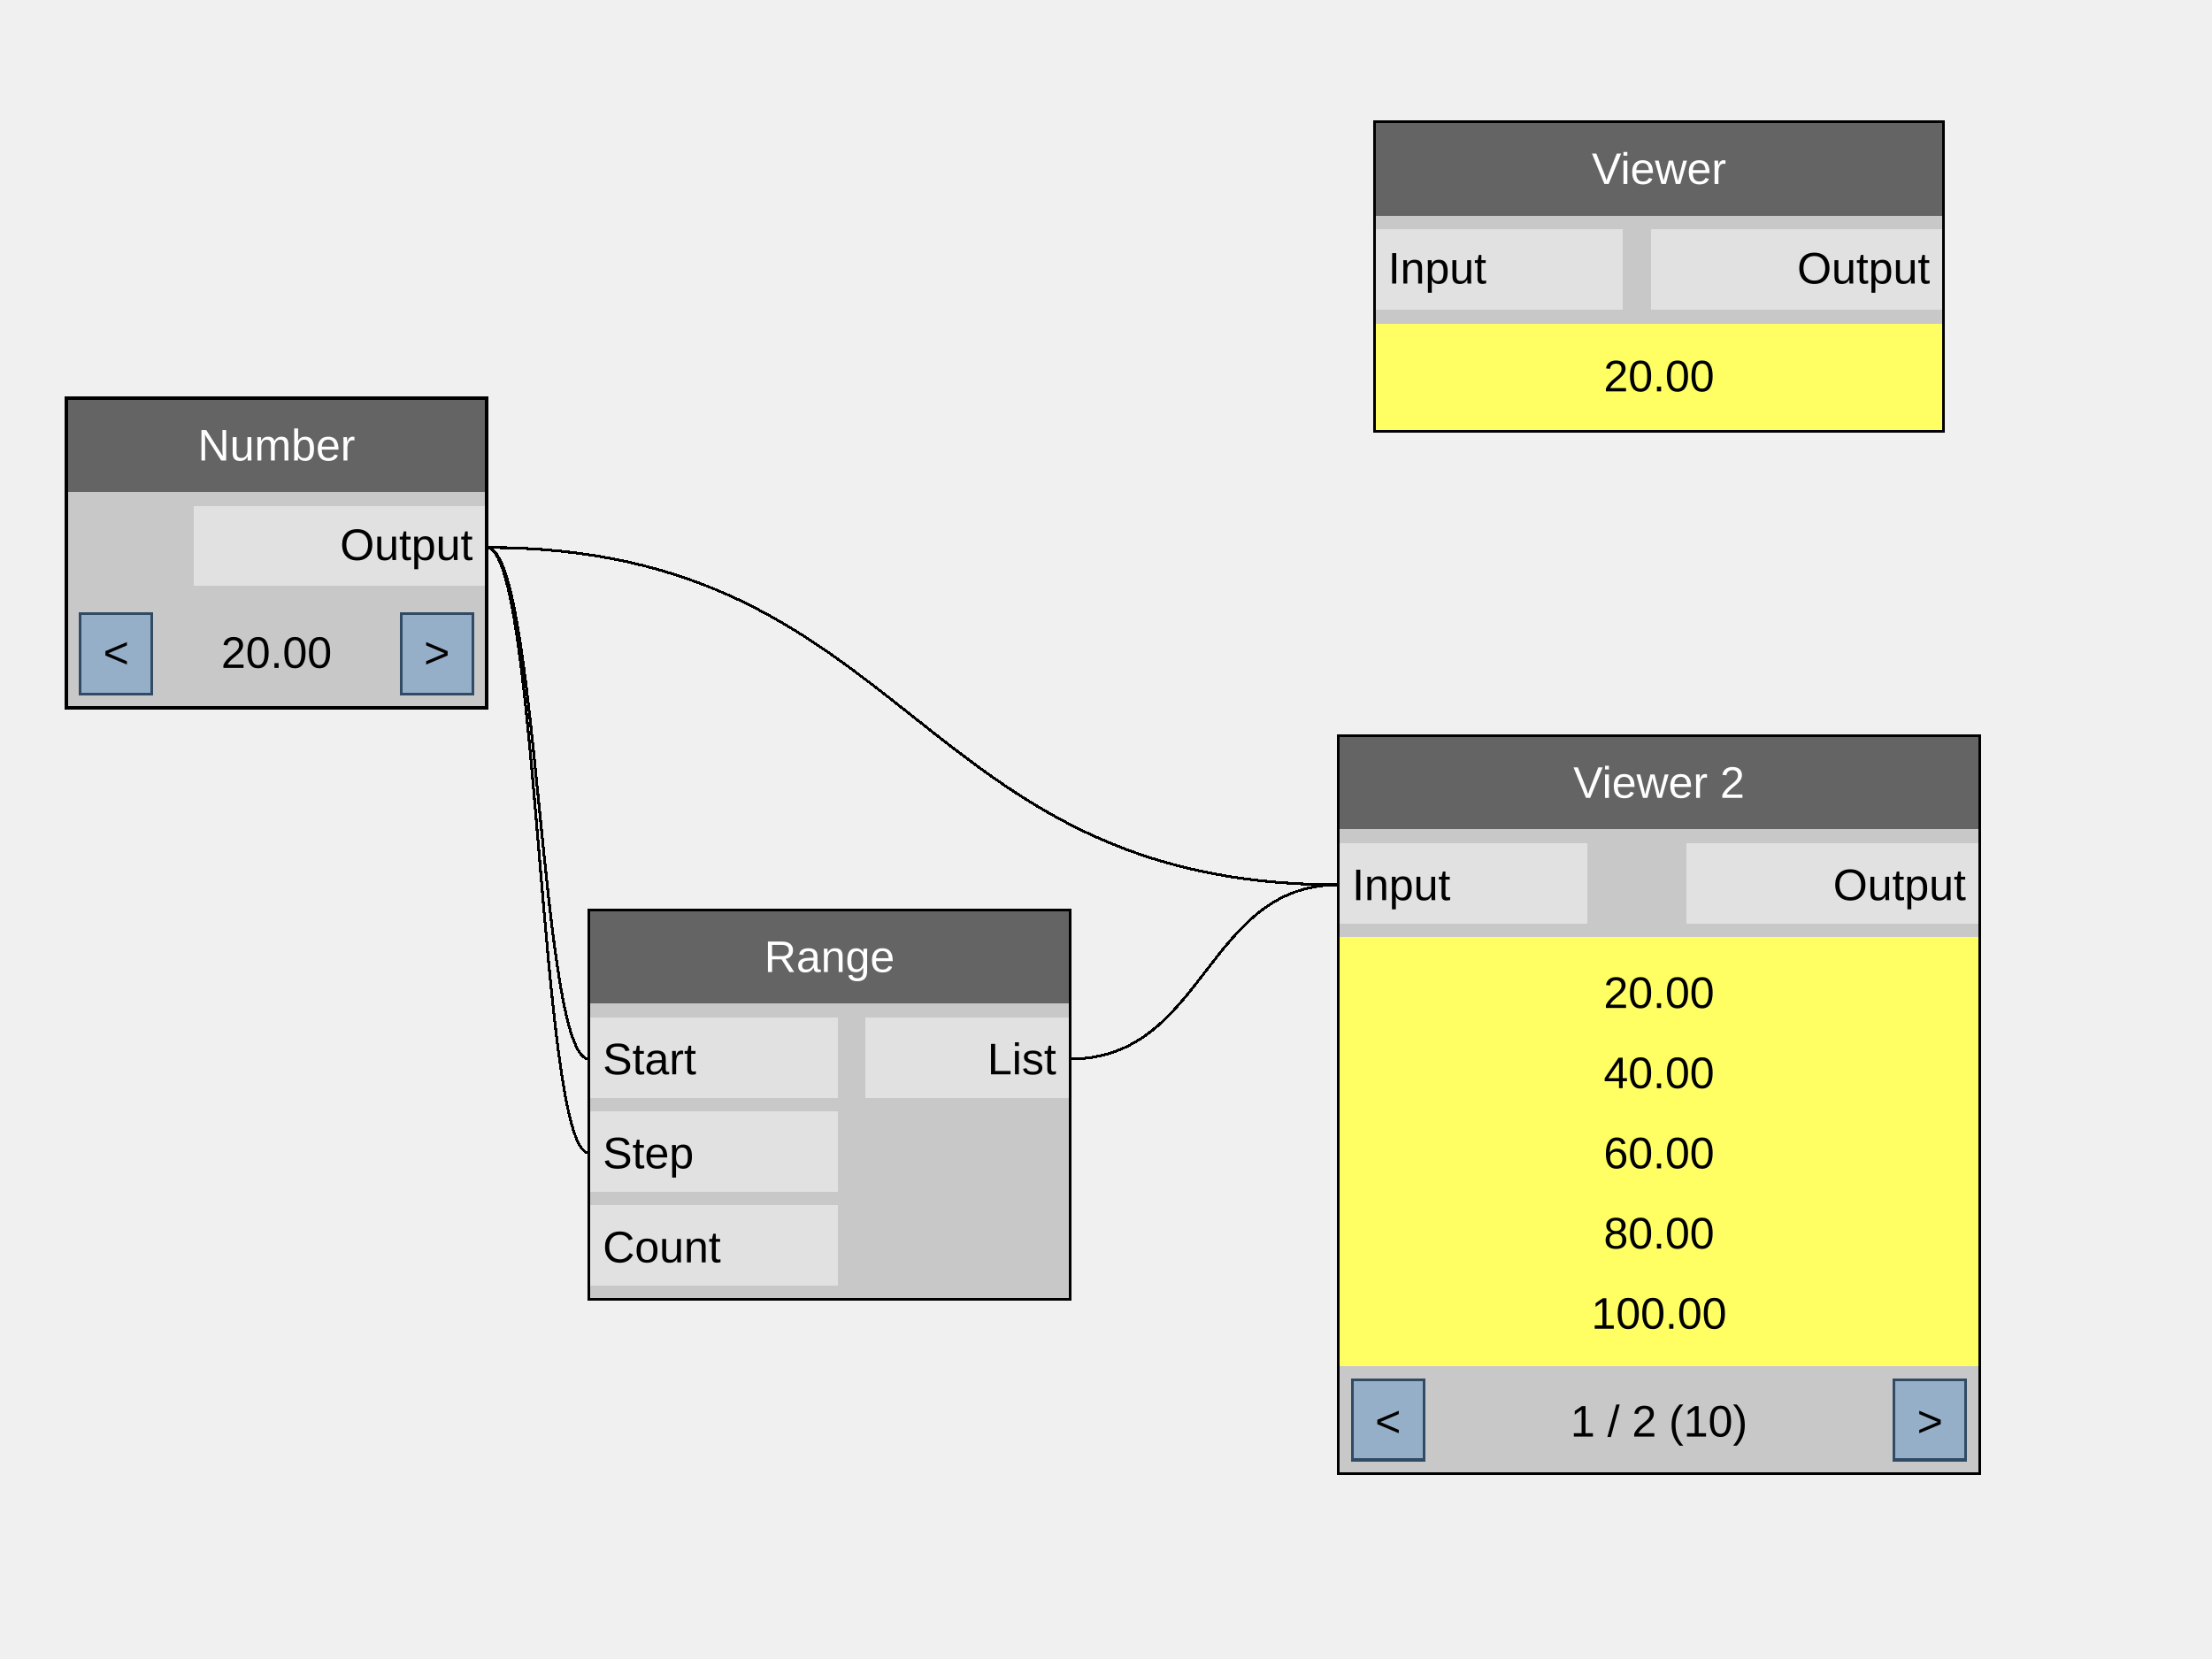
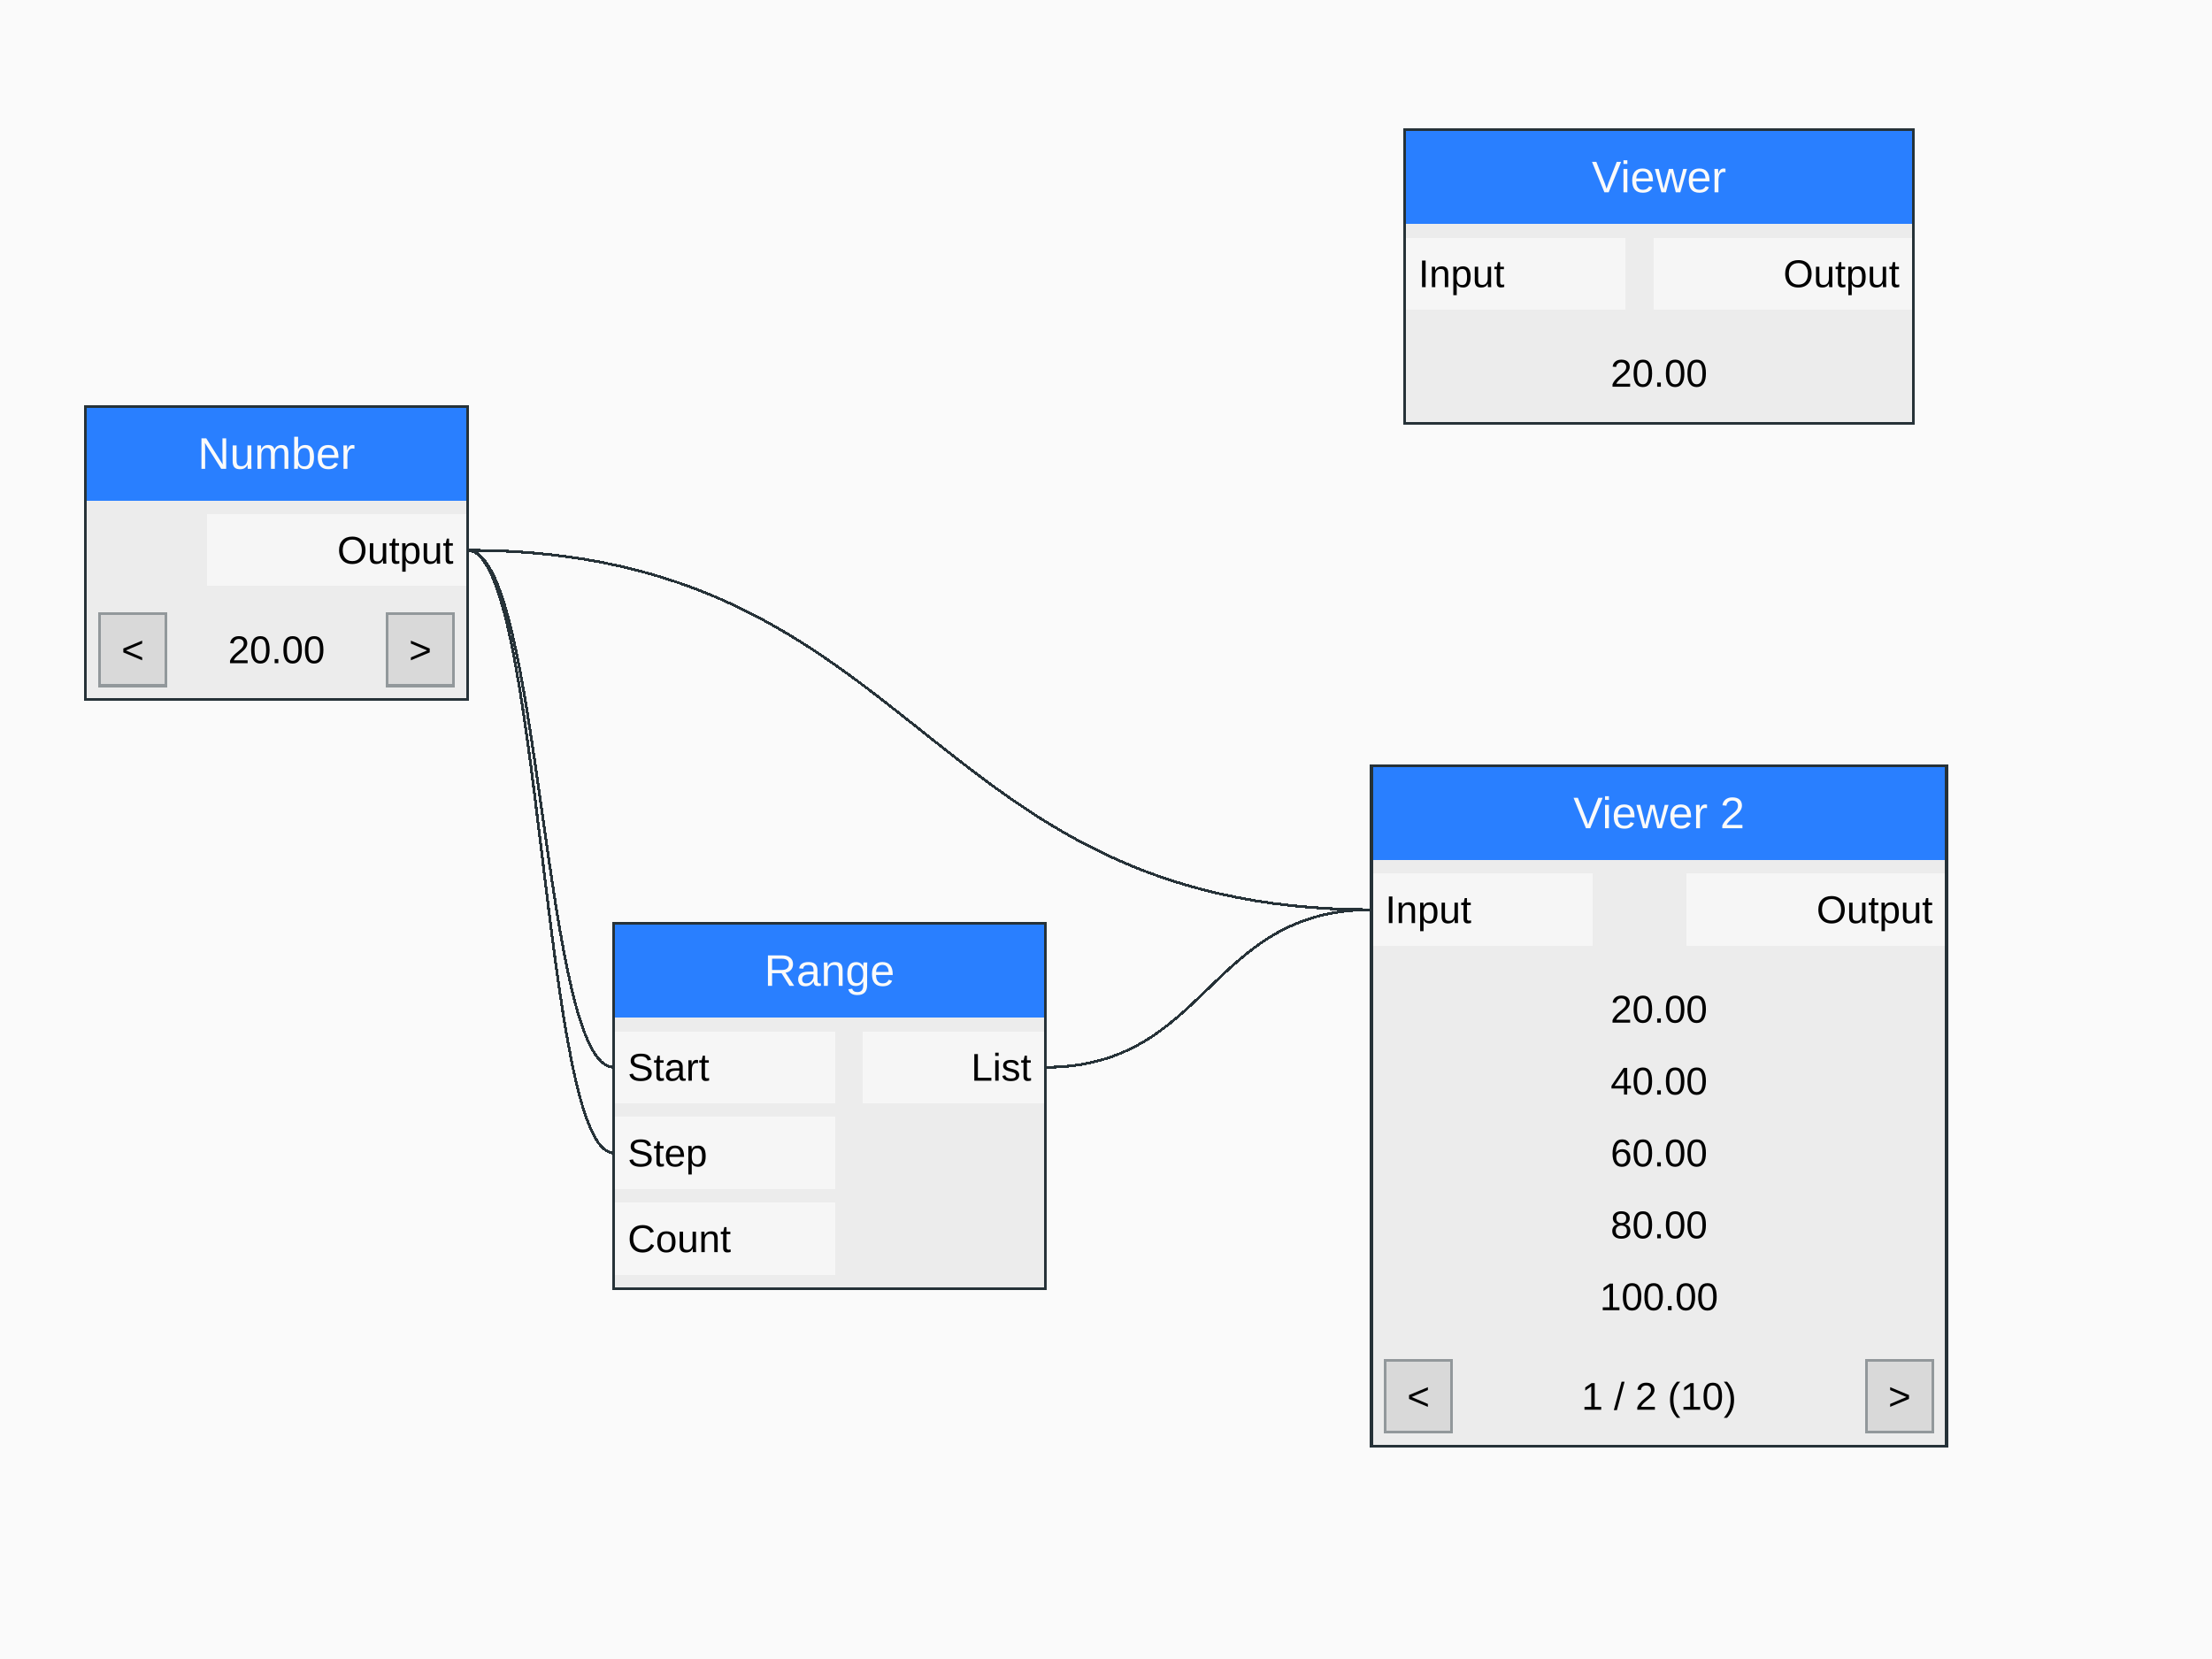
<svg xmlns="http://www.w3.org/2000/svg" version="1.1" width="800" height="600" shape-rendering="crispEdges">
-   <rect x="0" y="0" width="800" height="600" style="fill:rgb(240,240,240);" />
-   <path d="M176,198 C195,198 195,383 213,383" style="fill:none;stroke-width:1px;stroke:rgb(0,0,0);" />
-   <path d="M176,198 C195,198 195,417 213,417" style="fill:none;stroke-width:1px;stroke:rgb(0,0,0);" />
-   <path d="M387,383 C436,383 436,320 484,320" style="fill:none;stroke-width:1px;stroke:rgb(0,0,0);" />
-   <path d="M176,198 C330,198 330,320 484,320" style="fill:none;stroke-width:1px;stroke:rgb(0,0,0);" />
-   <rect x="24" y="144" width="152" height="34" style="fill:rgb(100,100,100);" />
-   <text x="100" y="161" dominant-baseline="central" text-anchor="middle" style="fill:rgb(255,255,255);font-family:Arial;font-size:16px;">Number</text>
-   <rect x="24" y="178" width="152" height="39" style="fill:rgb(200,200,200);" />
-   <rect x="70" y="183" width="106" height="29" style="fill:rgb(225,225,225);" />
-   <text x="171" y="197" dominant-baseline="central" text-anchor="end" style="fill:rgb(0,0,0);font-family:Arial;font-size:16px;">Output</text>
-   <rect x="24" y="217" width="152" height="39" style="fill:rgb(200,200,200);" />
-   <text x="100" y="236" dominant-baseline="central" text-anchor="middle" style="fill:rgb(0,0,0);font-family:Arial;font-size:16px;">20.00</text>
-   <rect x="29" y="222" width="26" height="29" style="fill:rgb(150,175,200);" />
-   <text x="42" y="236" dominant-baseline="central" text-anchor="middle" style="fill:rgb(0,0,0);font-family:Arial;font-size:16px;">&lt;</text>
-   <rect x="29" y="222" width="26" height="29" style="fill:none;stroke-width:1px;stroke:rgb(50,75,100);" />
-   <rect x="145" y="222" width="26" height="29" style="fill:rgb(150,175,200);" />
-   <text x="158" y="236" dominant-baseline="central" text-anchor="middle" style="fill:rgb(0,0,0);font-family:Arial;font-size:16px;">&gt;</text>
-   <rect x="145" y="222" width="26" height="29" style="fill:none;stroke-width:1px;stroke:rgb(50,75,100);" />
-   <rect x="24" y="144" width="152" height="112" style="fill:none;stroke-width:1px;stroke:rgb(0,0,0);" />
-   <rect x="213" y="329" width="174" height="34" style="fill:rgb(100,100,100);" />
-   <text x="300" y="346" dominant-baseline="central" text-anchor="middle" style="fill:rgb(255,255,255);font-family:Arial;font-size:16px;">Range</text>
-   <rect x="213" y="363" width="174" height="107" style="fill:rgb(200,200,200);" />
-   <rect x="213" y="368" width="90" height="29" style="fill:rgb(225,225,225);" />
-   <text x="218" y="383" dominant-baseline="central" text-anchor="start" style="fill:rgb(0,0,0);font-family:Arial;font-size:16px;">Start</text>
-   <rect x="213" y="402" width="90" height="29" style="fill:rgb(225,225,225);" />
-   <text x="218" y="417" dominant-baseline="central" text-anchor="start" style="fill:rgb(0,0,0);font-family:Arial;font-size:16px;">Step</text>
-   <rect x="213" y="436" width="90" height="29" style="fill:rgb(225,225,225);" />
-   <text x="218" y="451" dominant-baseline="central" text-anchor="start" style="fill:rgb(0,0,0);font-family:Arial;font-size:16px;">Count</text>
-   <rect x="313" y="368" width="74" height="29" style="fill:rgb(225,225,225);" />
-   <text x="382" y="383" dominant-baseline="central" text-anchor="end" style="fill:rgb(0,0,0);font-family:Arial;font-size:16px;">List</text>
-   <rect x="213" y="329" width="174" height="141" style="fill:none;stroke-width:1px;stroke:rgb(0,0,0);" />
-   <rect x="497" y="44" width="206" height="34" style="fill:rgb(100,100,100);" />
-   <text x="600" y="61" dominant-baseline="central" text-anchor="middle" style="fill:rgb(255,255,255);font-family:Arial;font-size:16px;">Viewer</text>
-   <rect x="497" y="78" width="206" height="39" style="fill:rgb(200,200,200);" />
-   <rect x="497" y="83" width="90" height="29" style="fill:rgb(225,225,225);" />
-   <text x="502" y="97" dominant-baseline="central" text-anchor="start" style="fill:rgb(0,0,0);font-family:Arial;font-size:16px;">Input</text>
-   <rect x="597" y="83" width="106" height="29" style="fill:rgb(225,225,225);" />
-   <text x="698" y="97" dominant-baseline="central" text-anchor="end" style="fill:rgb(0,0,0);font-family:Arial;font-size:16px;">Output</text>
-   <rect x="497" y="117" width="206" height="39" style="fill:rgb(255,255,100);" />
-   <text x="600" y="136" dominant-baseline="central" text-anchor="middle" style="fill:rgb(0,0,0);font-family:Arial;font-size:16px;">20.00</text>
-   <rect x="497" y="44" width="206" height="112" style="fill:none;stroke-width:1px;stroke:rgb(0,0,0);" />
-   <rect x="484" y="266" width="232" height="34" style="fill:rgb(100,100,100);" />
-   <text x="600" y="283" dominant-baseline="central" text-anchor="middle" style="fill:rgb(255,255,255);font-family:Arial;font-size:16px;">Viewer 2</text>
-   <rect x="484" y="300" width="232" height="39" style="fill:rgb(200,200,200);" />
-   <rect x="484" y="305" width="90" height="29" style="fill:rgb(225,225,225);" />
-   <text x="489" y="320" dominant-baseline="central" text-anchor="start" style="fill:rgb(0,0,0);font-family:Arial;font-size:16px;">Input</text>
-   <rect x="610" y="305" width="106" height="29" style="fill:rgb(225,225,225);" />
-   <text x="711" y="320" dominant-baseline="central" text-anchor="end" style="fill:rgb(0,0,0);font-family:Arial;font-size:16px;">Output</text>
-   <rect x="484" y="339" width="232" height="155" style="fill:rgb(255,255,100);" />
-   <text x="600" y="359" dominant-baseline="central" text-anchor="middle" style="fill:rgb(0,0,0);font-family:Arial;font-size:16px;">20.00</text>
-   <text x="600" y="388" dominant-baseline="central" text-anchor="middle" style="fill:rgb(0,0,0);font-family:Arial;font-size:16px;">40.00</text>
-   <text x="600" y="417" dominant-baseline="central" text-anchor="middle" style="fill:rgb(0,0,0);font-family:Arial;font-size:16px;">60.00</text>
-   <text x="600" y="446" dominant-baseline="central" text-anchor="middle" style="fill:rgb(0,0,0);font-family:Arial;font-size:16px;">80.00</text>
-   <text x="600" y="475" dominant-baseline="central" text-anchor="middle" style="fill:rgb(0,0,0);font-family:Arial;font-size:16px;">100.00</text>
-   <rect x="484" y="494" width="232" height="39" style="fill:rgb(200,200,200);" />
-   <text x="600" y="514" dominant-baseline="central" text-anchor="middle" style="fill:rgb(0,0,0);font-family:Arial;font-size:16px;">1 / 2 (10)</text>
-   <rect x="489" y="499" width="26" height="29" style="fill:rgb(150,175,200);" />
-   <text x="502" y="514" dominant-baseline="central" text-anchor="middle" style="fill:rgb(0,0,0);font-family:Arial;font-size:16px;">&lt;</text>
-   <rect x="489" y="499" width="26" height="29" style="fill:none;stroke-width:1px;stroke:rgb(50,75,100);" />
-   <rect x="685" y="499" width="26" height="29" style="fill:rgb(150,175,200);" />
-   <text x="698" y="514" dominant-baseline="central" text-anchor="middle" style="fill:rgb(0,0,0);font-family:Arial;font-size:16px;">&gt;</text>
-   <rect x="685" y="499" width="26" height="29" style="fill:none;stroke-width:1px;stroke:rgb(50,75,100);" />
-   <rect x="484" y="266" width="232" height="267" style="fill:none;stroke-width:1px;stroke:rgb(0,0,0);" />
+   <rect x="0" y="0" width="800" height="600" style="fill:rgb(250,250,250);" />
+   <path d="M169,199 C196,199 196,386 222,386" style="fill:none;stroke-width:1px;stroke:rgb(38,50,56);" />
+   <path d="M169,199 C196,199 196,417 222,417" style="fill:none;stroke-width:1px;stroke:rgb(38,50,56);" />
+   <path d="M378,386 C437,386 437,329 496,329" style="fill:none;stroke-width:1px;stroke:rgb(38,50,56);" />
+   <path d="M169,199 C333,199 333,329 496,329" style="fill:none;stroke-width:1px;stroke:rgb(38,50,56);" />
+   <rect x="31" y="147" width="138" height="34" style="fill:rgb(41,127,255);" />
+   <text x="100" y="164" dominant-baseline="central" text-anchor="middle" style="fill:rgb(250,250,250);font-family:Arial;font-size:16px;">Number</text>
+   <rect x="31" y="181" width="138" height="36" style="fill:rgb(236,236,236);" />
+   <rect x="75" y="186" width="94" height="26" style="fill:rgb(246,246,246);" />
+   <text x="164" y="199" dominant-baseline="central" text-anchor="end" style="fill:rgb(0,0,0);font-family:Arial;font-size:14px;">Output</text>
+   <rect x="31" y="217" width="138" height="36" style="fill:rgb(236,236,236);" />
+   <text x="100" y="235" dominant-baseline="central" text-anchor="middle" style="fill:rgb(0,0,0);font-family:Arial;font-size:14px;">20.00</text>
+   <rect x="36" y="222" width="24" height="26" style="fill:rgb(217,217,217);" />
+   <text x="48" y="235" dominant-baseline="central" text-anchor="middle" style="fill:rgb(0,0,0);font-family:Arial;font-size:14px;">&lt;</text>
+   <rect x="36" y="222" width="24" height="26" style="fill:none;stroke-width:1px;stroke:rgb(146,152,155);" />
+   <rect x="140" y="222" width="24" height="26" style="fill:rgb(217,217,217);" />
+   <text x="152" y="235" dominant-baseline="central" text-anchor="middle" style="fill:rgb(0,0,0);font-family:Arial;font-size:14px;">&gt;</text>
+   <rect x="140" y="222" width="24" height="26" style="fill:none;stroke-width:1px;stroke:rgb(146,152,155);" />
+   <rect x="31" y="147" width="138" height="106" style="fill:none;stroke-width:1px;stroke:rgb(38,50,56);" />
+   <rect x="222" y="334" width="156" height="34" style="fill:rgb(41,127,255);" />
+   <text x="300" y="351" dominant-baseline="central" text-anchor="middle" style="fill:rgb(250,250,250);font-family:Arial;font-size:16px;">Range</text>
+   <rect x="222" y="368" width="156" height="98" style="fill:rgb(236,236,236);" />
+   <rect x="222" y="373" width="80" height="26" style="fill:rgb(246,246,246);" />
+   <text x="227" y="386" dominant-baseline="central" text-anchor="start" style="fill:rgb(0,0,0);font-family:Arial;font-size:14px;">Start</text>
+   <rect x="222" y="404" width="80" height="26" style="fill:rgb(246,246,246);" />
+   <text x="227" y="417" dominant-baseline="central" text-anchor="start" style="fill:rgb(0,0,0);font-family:Arial;font-size:14px;">Step</text>
+   <rect x="222" y="435" width="80" height="26" style="fill:rgb(246,246,246);" />
+   <text x="227" y="448" dominant-baseline="central" text-anchor="start" style="fill:rgb(0,0,0);font-family:Arial;font-size:14px;">Count</text>
+   <rect x="312" y="373" width="66" height="26" style="fill:rgb(246,246,246);" />
+   <text x="373" y="386" dominant-baseline="central" text-anchor="end" style="fill:rgb(0,0,0);font-family:Arial;font-size:14px;">List</text>
+   <rect x="222" y="334" width="156" height="132" style="fill:none;stroke-width:1px;stroke:rgb(38,50,56);" />
+   <rect x="508" y="47" width="184" height="34" style="fill:rgb(41,127,255);" />
+   <text x="600" y="64" dominant-baseline="central" text-anchor="middle" style="fill:rgb(250,250,250);font-family:Arial;font-size:16px;">Viewer</text>
+   <rect x="508" y="81" width="184" height="36" style="fill:rgb(236,236,236);" />
+   <rect x="508" y="86" width="80" height="26" style="fill:rgb(246,246,246);" />
+   <text x="513" y="99" dominant-baseline="central" text-anchor="start" style="fill:rgb(0,0,0);font-family:Arial;font-size:14px;">Input</text>
+   <rect x="598" y="86" width="94" height="26" style="fill:rgb(246,246,246);" />
+   <text x="687" y="99" dominant-baseline="central" text-anchor="end" style="fill:rgb(0,0,0);font-family:Arial;font-size:14px;">Output</text>
+   <rect x="508" y="117" width="184" height="36" style="fill:rgb(236,236,236);" />
+   <text x="600" y="135" dominant-baseline="central" text-anchor="middle" style="fill:rgb(0,0,0);font-family:Arial;font-size:14px;">20.00</text>
+   <rect x="508" y="47" width="184" height="106" style="fill:none;stroke-width:1px;stroke:rgb(38,50,56);" />
+   <rect x="496" y="277" width="208" height="34" style="fill:rgb(41,127,255);" />
+   <text x="600" y="294" dominant-baseline="central" text-anchor="middle" style="fill:rgb(250,250,250);font-family:Arial;font-size:16px;">Viewer 2</text>
+   <rect x="496" y="311" width="208" height="36" style="fill:rgb(236,236,236);" />
+   <rect x="496" y="316" width="80" height="26" style="fill:rgb(246,246,246);" />
+   <text x="501" y="329" dominant-baseline="central" text-anchor="start" style="fill:rgb(0,0,0);font-family:Arial;font-size:14px;">Input</text>
+   <rect x="610" y="316" width="94" height="26" style="fill:rgb(246,246,246);" />
+   <text x="699" y="329" dominant-baseline="central" text-anchor="end" style="fill:rgb(0,0,0);font-family:Arial;font-size:14px;">Output</text>
+   <rect x="496" y="347" width="208" height="140" style="fill:rgb(236,236,236);" />
+   <text x="600" y="365" dominant-baseline="central" text-anchor="middle" style="fill:rgb(0,0,0);font-family:Arial;font-size:14px;">20.00</text>
+   <text x="600" y="391" dominant-baseline="central" text-anchor="middle" style="fill:rgb(0,0,0);font-family:Arial;font-size:14px;">40.00</text>
+   <text x="600" y="417" dominant-baseline="central" text-anchor="middle" style="fill:rgb(0,0,0);font-family:Arial;font-size:14px;">60.00</text>
+   <text x="600" y="443" dominant-baseline="central" text-anchor="middle" style="fill:rgb(0,0,0);font-family:Arial;font-size:14px;">80.00</text>
+   <text x="600" y="469" dominant-baseline="central" text-anchor="middle" style="fill:rgb(0,0,0);font-family:Arial;font-size:14px;">100.00</text>
+   <rect x="496" y="487" width="208" height="36" style="fill:rgb(236,236,236);" />
+   <text x="600" y="505" dominant-baseline="central" text-anchor="middle" style="fill:rgb(0,0,0);font-family:Arial;font-size:14px;">1 / 2 (10)</text>
+   <rect x="501" y="492" width="24" height="26" style="fill:rgb(217,217,217);" />
+   <text x="513" y="505" dominant-baseline="central" text-anchor="middle" style="fill:rgb(0,0,0);font-family:Arial;font-size:14px;">&lt;</text>
+   <rect x="501" y="492" width="24" height="26" style="fill:none;stroke-width:1px;stroke:rgb(146,152,155);" />
+   <rect x="675" y="492" width="24" height="26" style="fill:rgb(217,217,217);" />
+   <text x="687" y="505" dominant-baseline="central" text-anchor="middle" style="fill:rgb(0,0,0);font-family:Arial;font-size:14px;">&gt;</text>
+   <rect x="675" y="492" width="24" height="26" style="fill:none;stroke-width:1px;stroke:rgb(146,152,155);" />
+   <rect x="496" y="277" width="208" height="246" style="fill:none;stroke-width:1px;stroke:rgb(38,50,56);" />
</svg>
